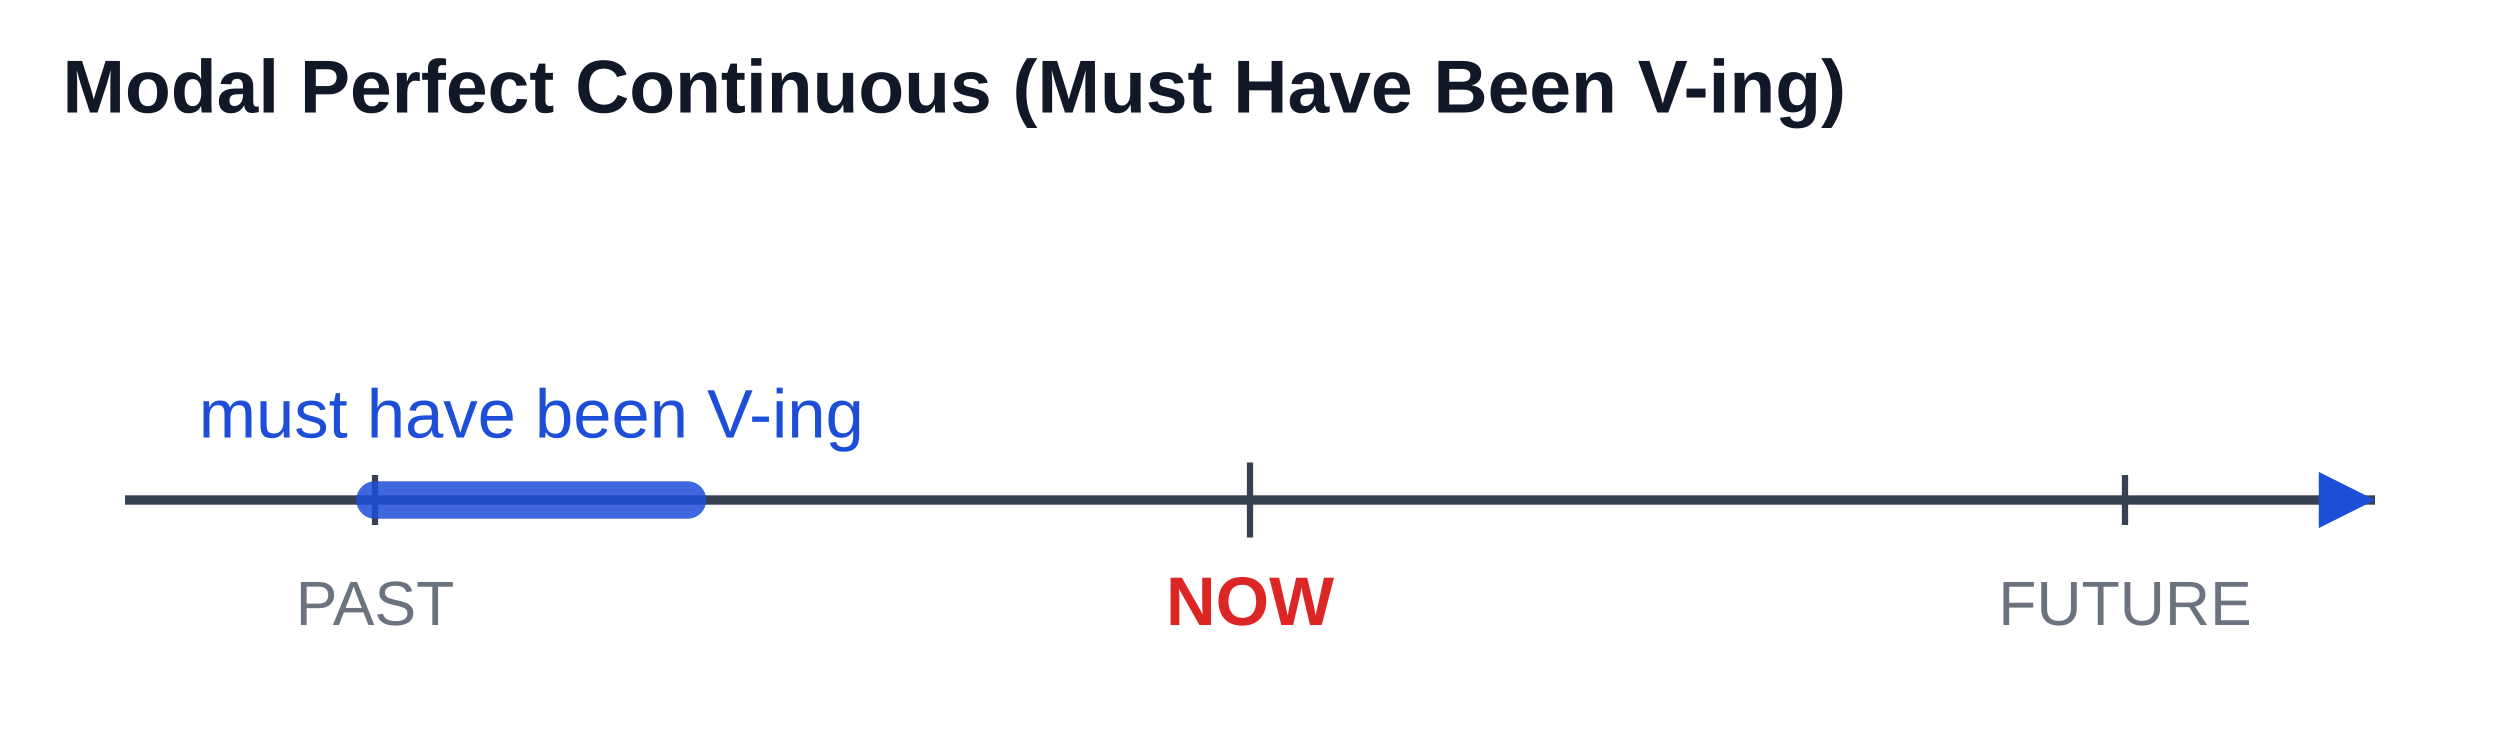
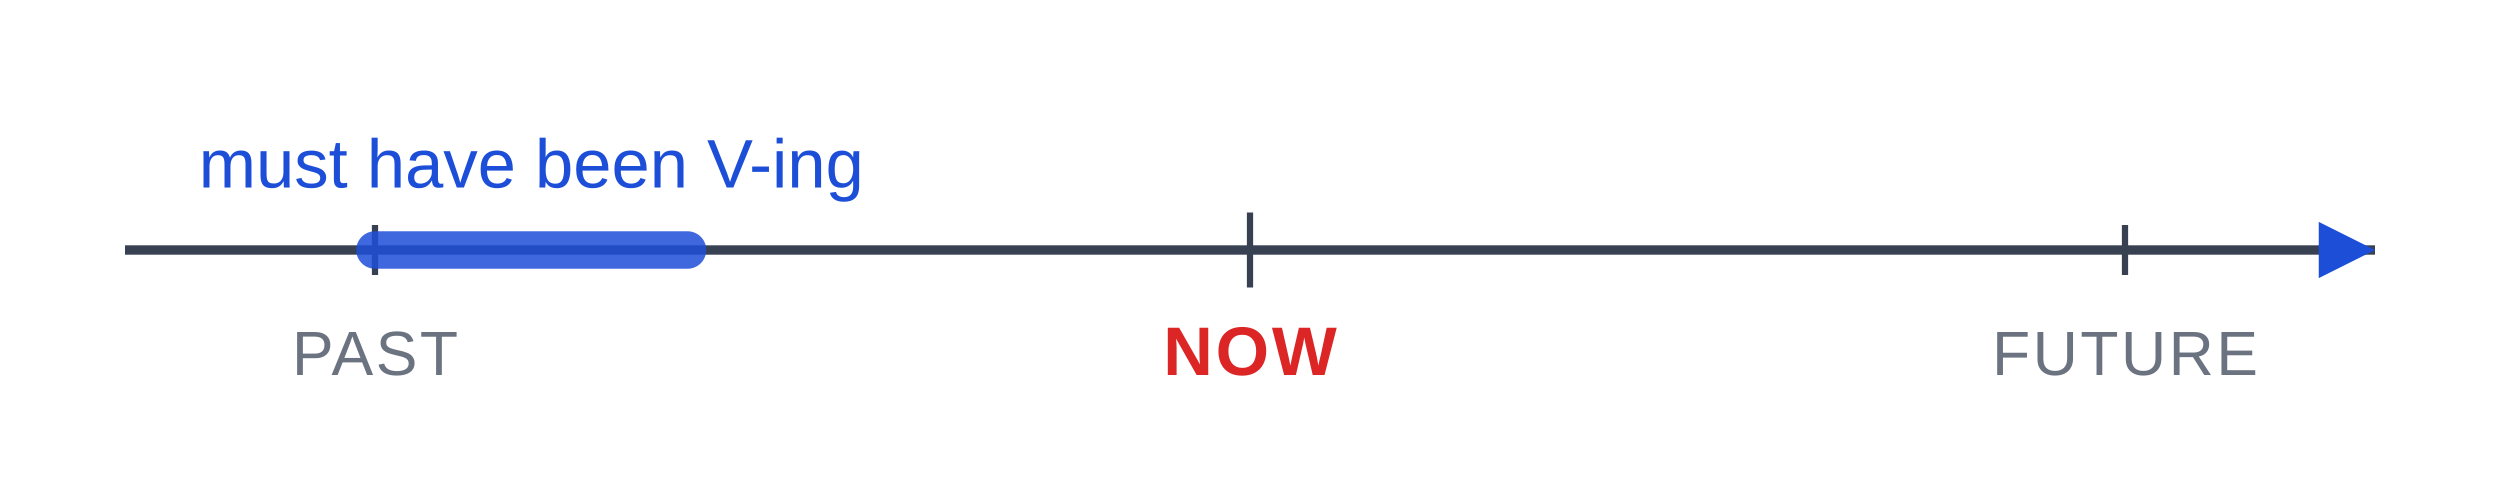
- <svg xmlns="http://www.w3.org/2000/svg" viewBox="0 0 400 120" font-family="-apple-system, Segoe UI, Arial, sans-serif" font-size="11">
+ <svg xmlns="http://www.w3.org/2000/svg" viewBox="0 0 400 80" font-family="-apple-system, Segoe UI, Arial, sans-serif" font-size="11">
  <style>
  .axis  { stroke:#374151; stroke-width:1.5; }
  .tick  { stroke:#374151; stroke-width:1; }
-   .label { fill:#6b7280; font-size:10px; }
-   .now   { fill:#dc2626; font-weight:700; }
+   .label { fill:#6b7280; font-size:10px; letter-spacing:0.04em; }
+   .now   { fill:#dc2626; font-weight:700; letter-spacing:0.04em; }
  .event { fill:#1d4ed8; }
  .arrow { fill:#1d4ed8; }
  .dur   { stroke:#1d4ed8; stroke-width:6; stroke-linecap:round; opacity:0.85; }
  .dot   { fill:#1d4ed8; }
-   .title { font-size:12px; fill:#111827; font-weight:600; }
+   /* Dark-mode style is baked INTO the SVG so the timeline looks right
+      regardless of how Anki applies its night-mode hooks at the page level. */
  @media (prefers-color-scheme: dark) {
-     .axis, .tick { stroke:#9ca3af; }
-     .label { fill:#9ca3af; }
-     .title { fill:#f9fafb; }
+     .axis, .tick { stroke:#94a3b8; }
+     .label { fill:#cbd5e1; }
    .now   { fill:#fca5a5; }
-     .event, .dur, .arrow, .dot { stroke:#93c5fd; fill:#93c5fd; }
+     .event, .arrow, .dot { fill:#93c5fd; }
+     .dur { stroke:#93c5fd; }
  }
</style>
-   <text x="10" y="18" class="title">Modal Perfect Continuous (Must Have Been V-ing)</text>
-   <line x1="20" y1="80" x2="380" y2="80" class="axis" marker-end="url(#arrow)" />
  <defs>
    <marker id="arrow" markerWidth="10" markerHeight="10" refX="6" refY="3" orient="auto">
      <path d="M0,0 L6,3 L0,6 Z" class="arrow" />
    </marker>
  </defs>
-   <line x1="60" y1="76" x2="60" y2="84" class="tick" />
-   <line x1="200" y1="74" x2="200" y2="86" class="tick" />
-   <line x1="340" y1="76" x2="340" y2="84" class="tick" />
-   <text x="60" y="100" text-anchor="middle" class="label">PAST</text>
-   <text x="200" y="100" text-anchor="middle" class="now">NOW</text>
-   <text x="340" y="100" text-anchor="middle" class="label">FUTURE</text>
-   <line x1="60" y1="80" x2="110" y2="80" class="dur" />
-   <text x="85" y="70" text-anchor="middle" class="event">must have been V-ing</text>
+   <line x1="20" y1="40" x2="380" y2="40" class="axis" marker-end="url(#arrow)" />
+   <line x1="60" y1="36" x2="60" y2="44" class="tick" />
+   <line x1="200" y1="34" x2="200" y2="46" class="tick" />
+   <line x1="340" y1="36" x2="340" y2="44" class="tick" />
+   <text x="60" y="60" text-anchor="middle" class="label">PAST</text>
+   <text x="200" y="60" text-anchor="middle" class="now">NOW</text>
+   <text x="340" y="60" text-anchor="middle" class="label">FUTURE</text>
+   <line x1="60" y1="40" x2="110" y2="40" class="dur" />
+   <text x="85" y="30" text-anchor="middle" class="event">must have been V-ing</text>
</svg>
